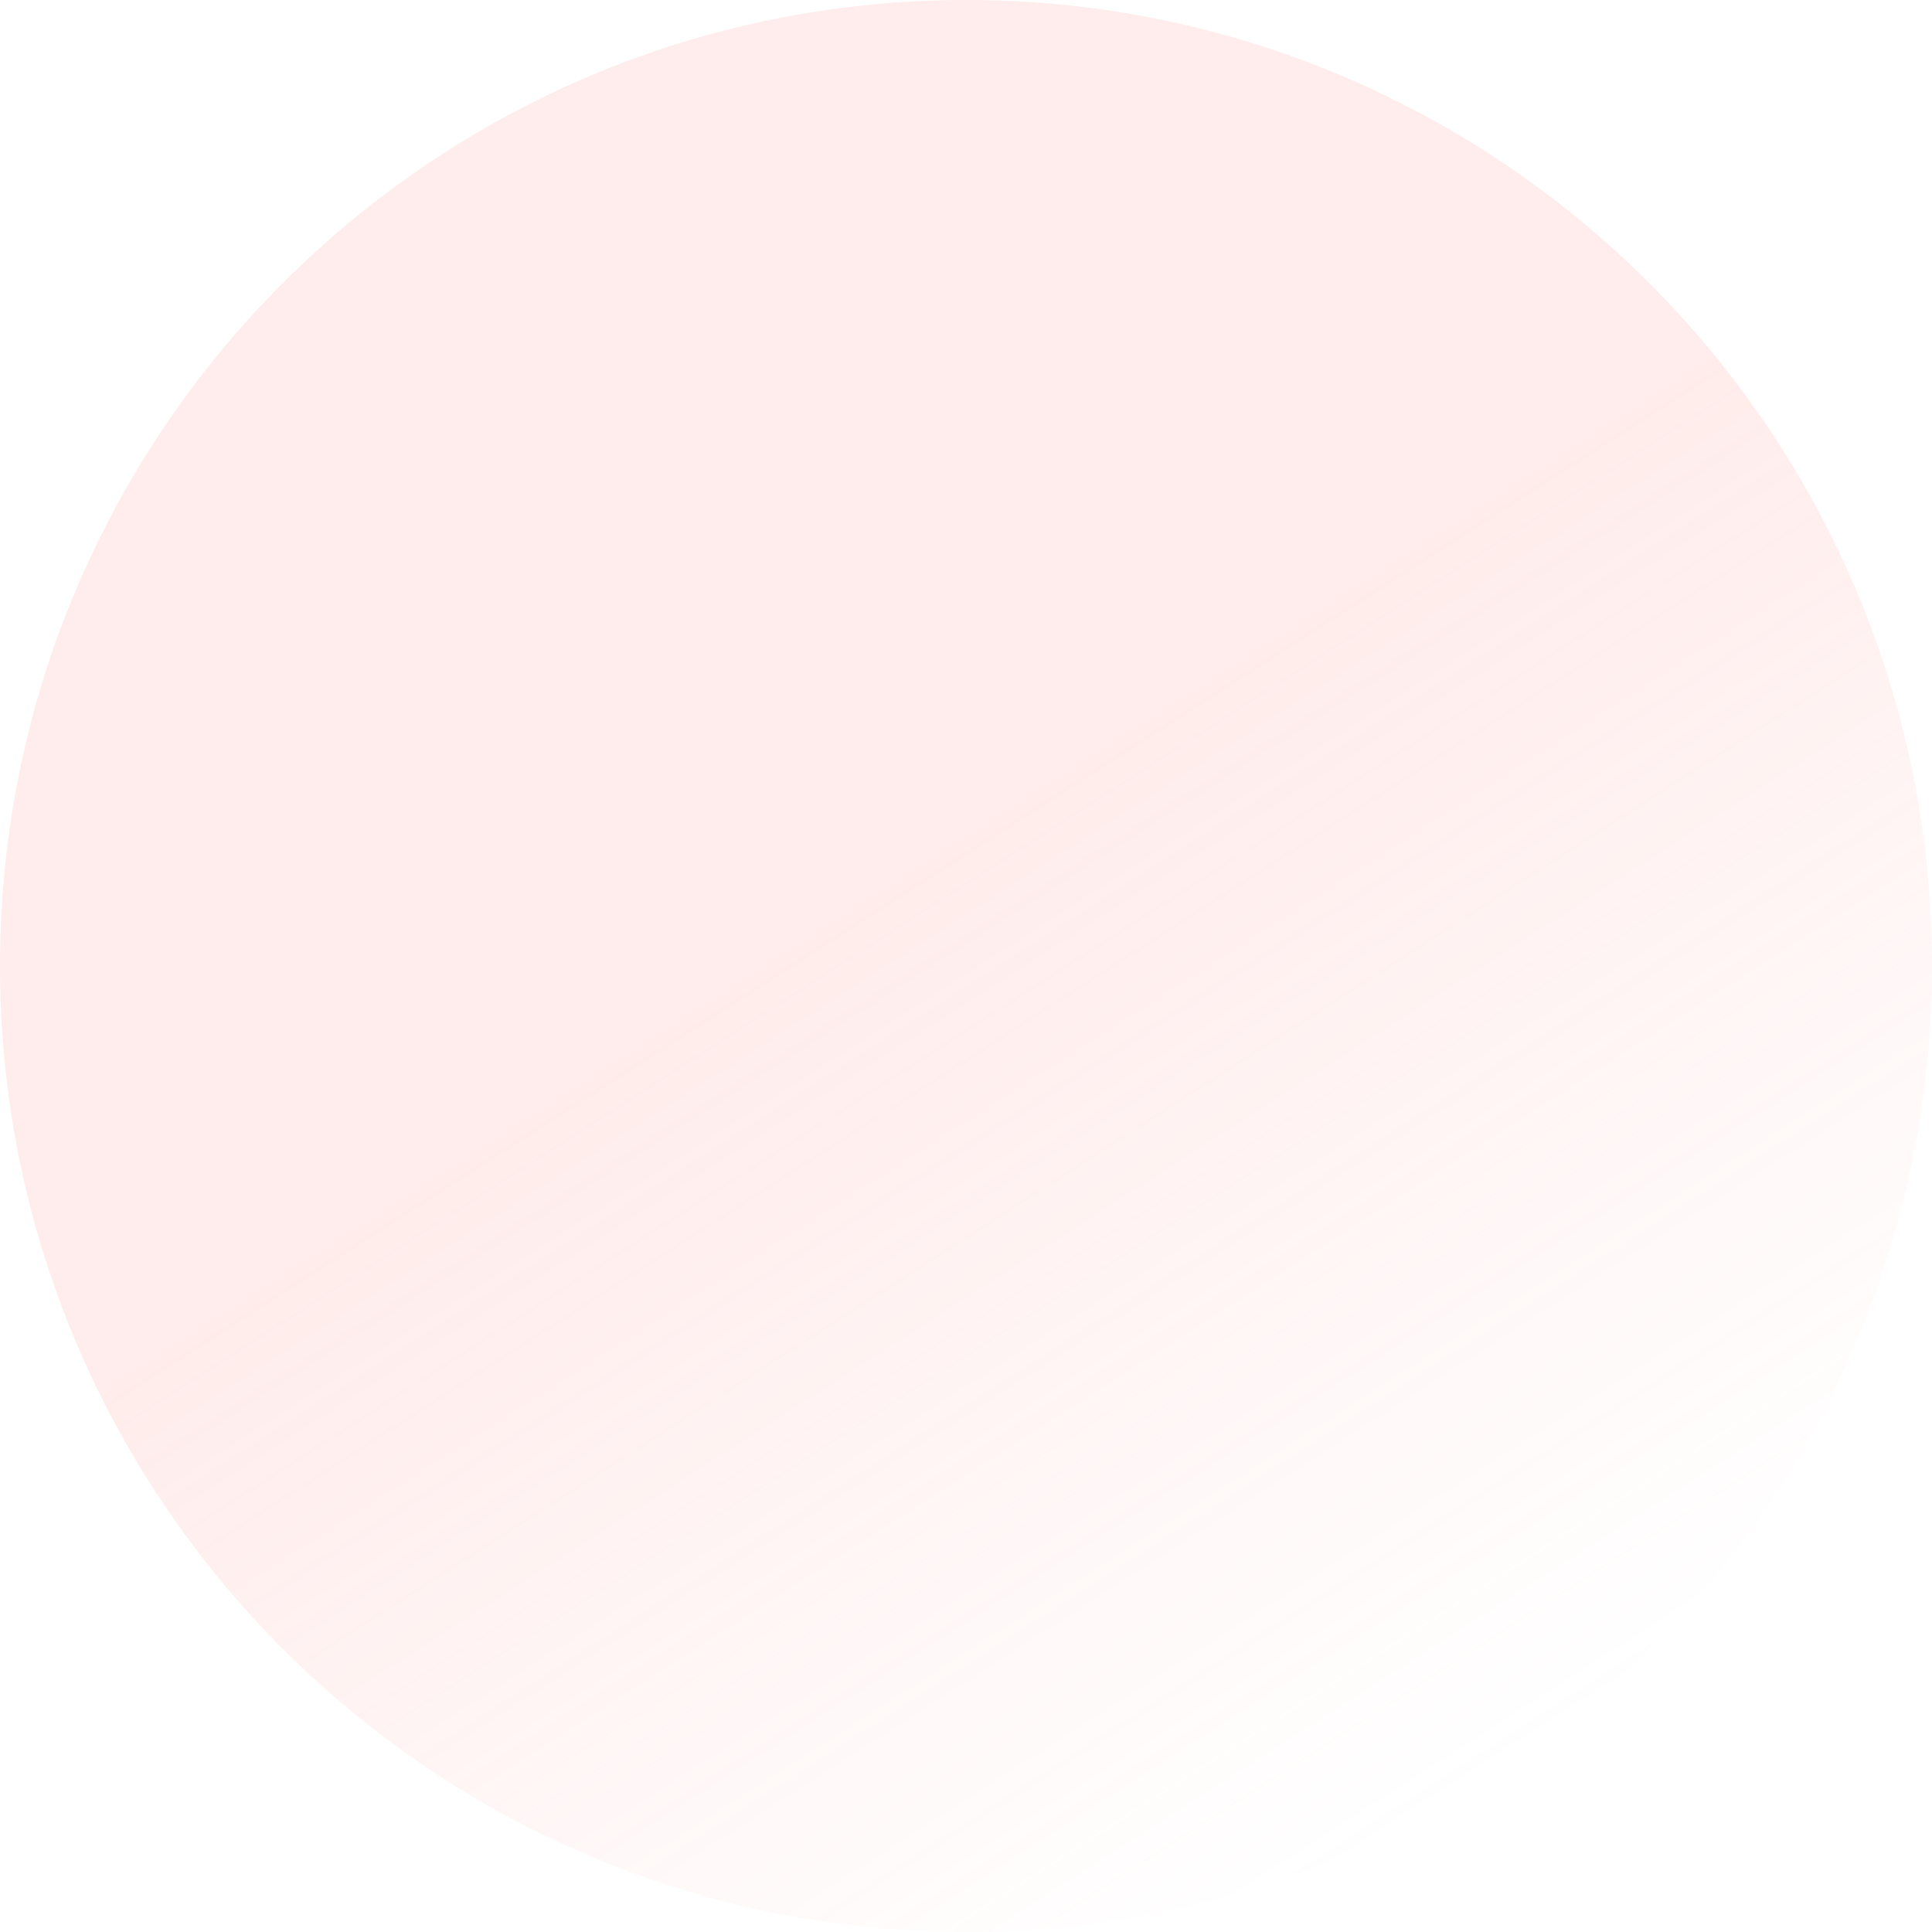
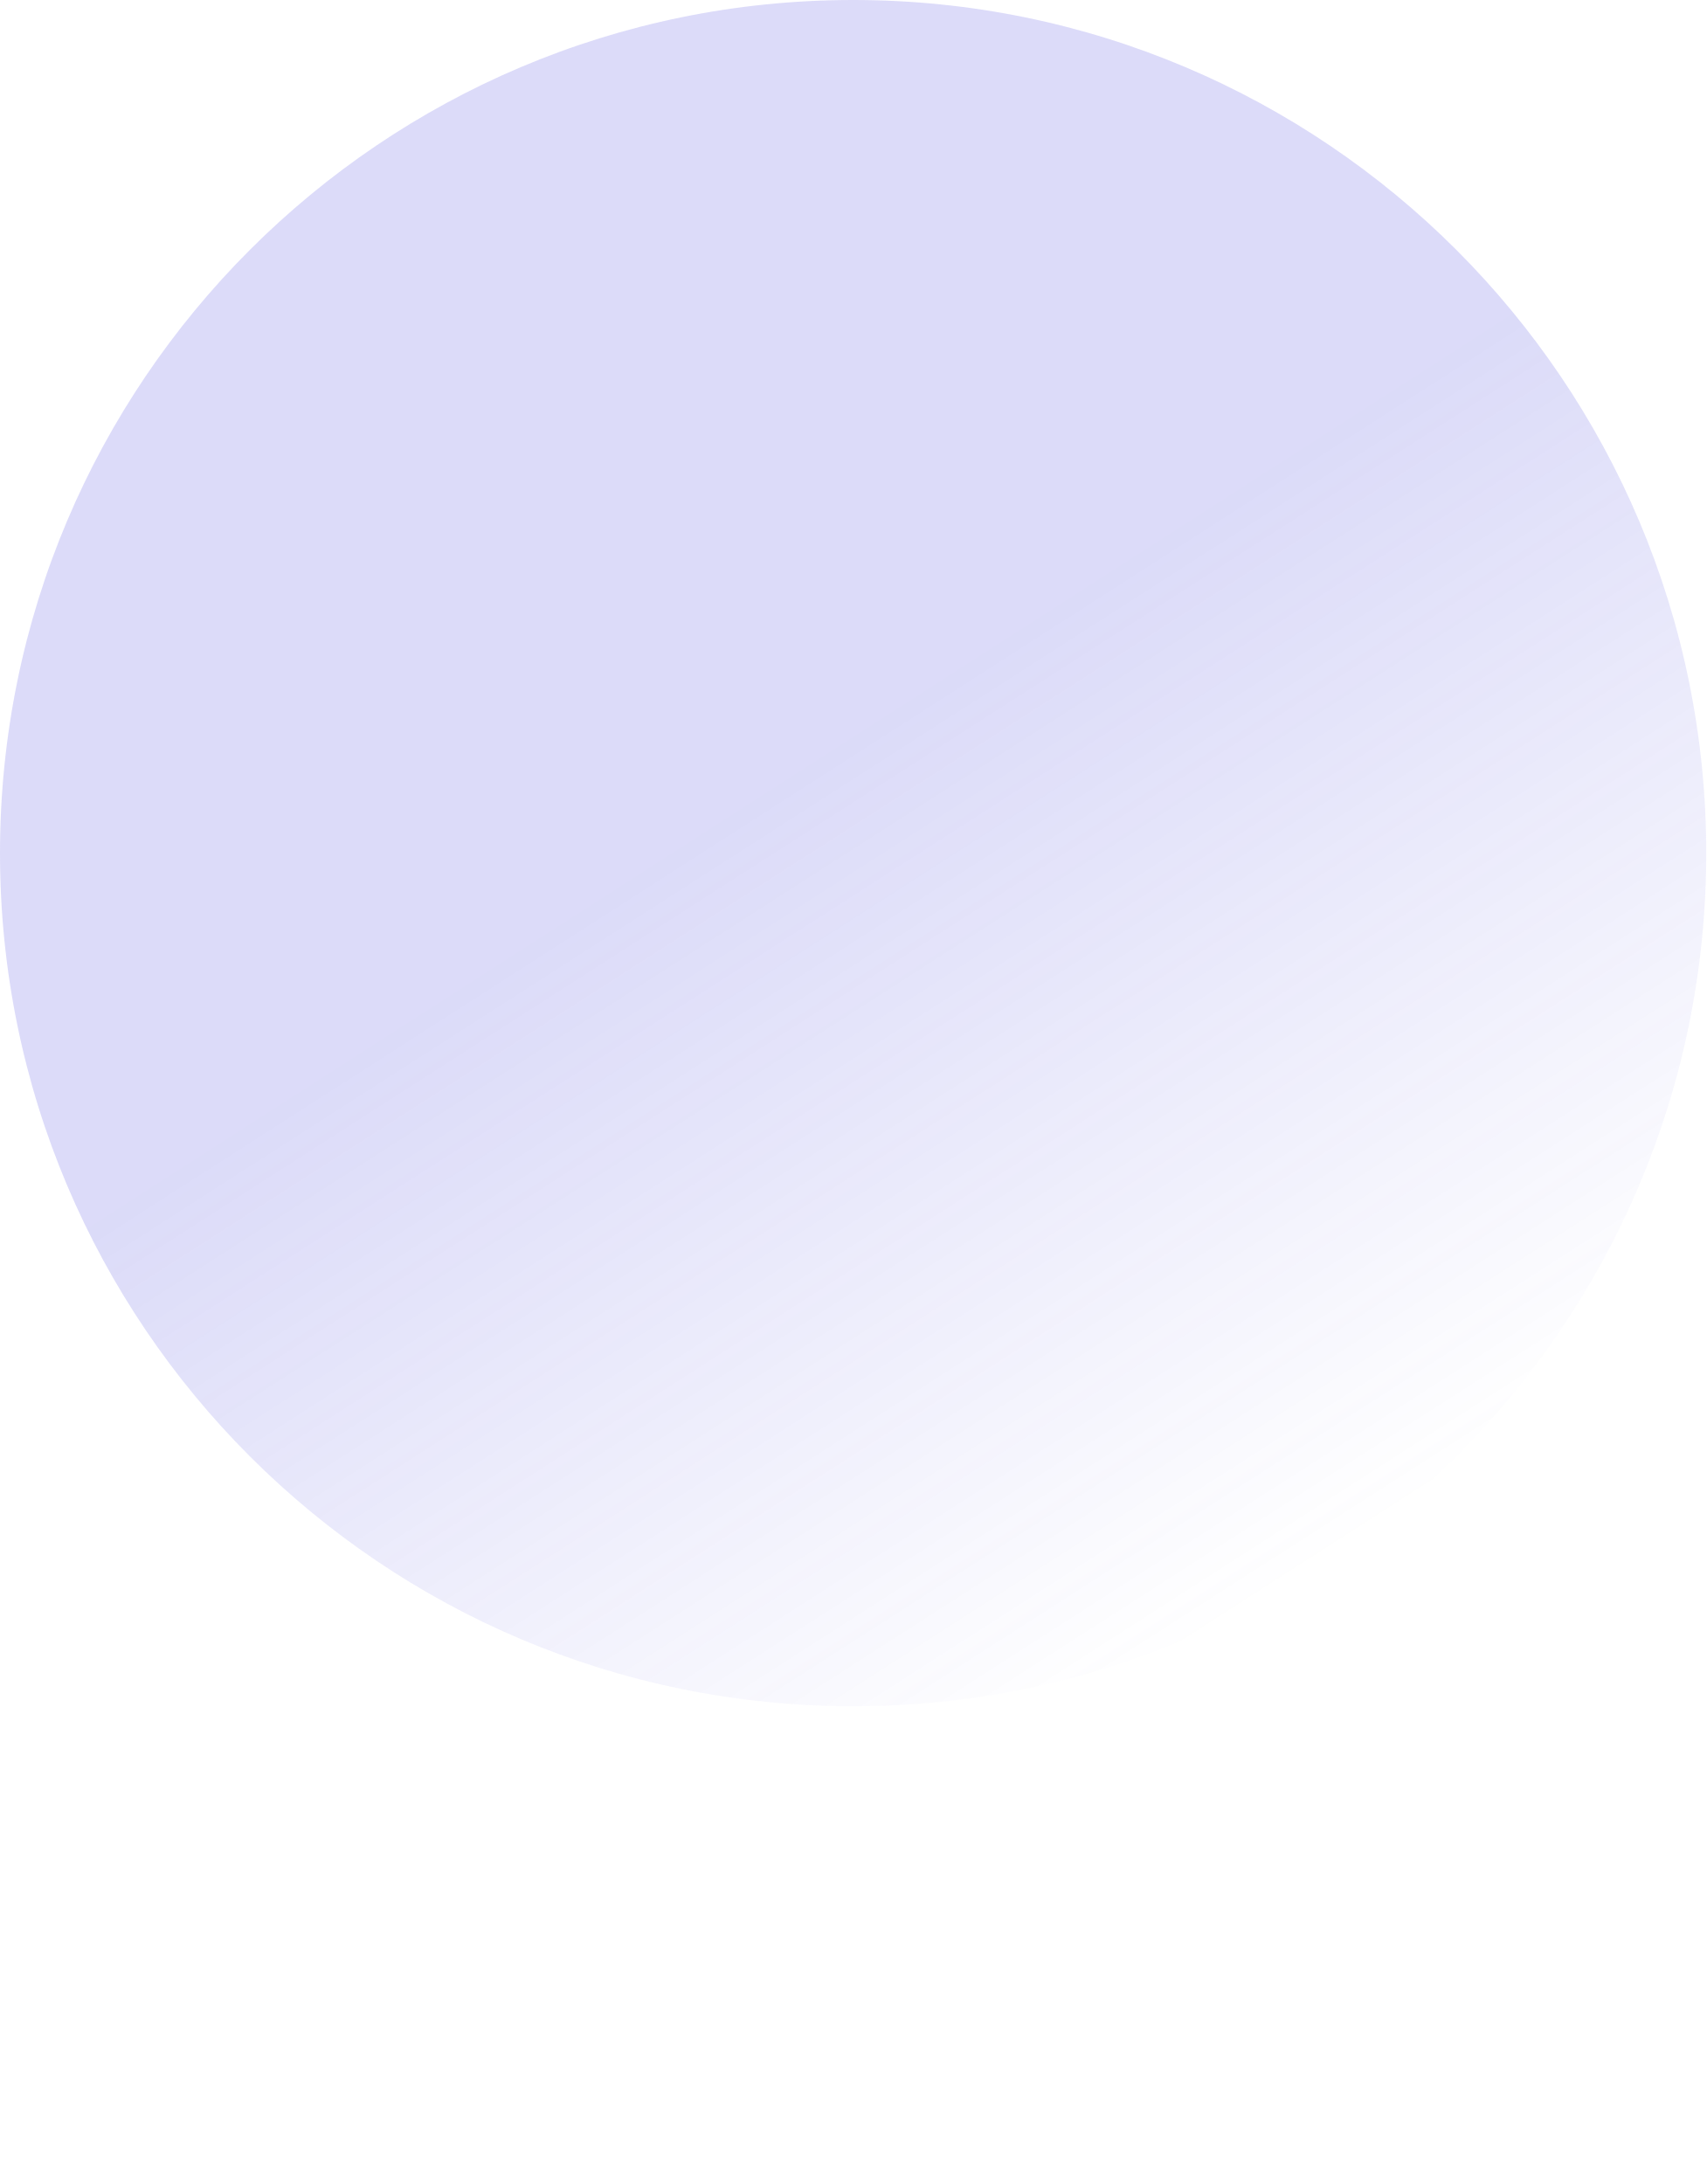
- <svg xmlns="http://www.w3.org/2000/svg" width="1250" height="1250" viewBox="0 0 1250 1250">
+ <svg xmlns="http://www.w3.org/2000/svg" width="1250" height="1600" viewBox="0 0 1250 1600">
  <defs>
    <linearGradient id="h56ga" x1="575.85" x2="951.84" y1="569.07" y2="1154.96" gradientUnits="userSpaceOnUse">
-       <stop offset="0" stop-color="#fe908b" stop-opacity=".17" />
-       <stop offset="1" stop-color="#fe908b" stop-opacity="0" />
+       <stop offset="0" stop-color="#4240db" stop-opacity=".19" />
+       <stop offset="1" stop-color="#4240db" stop-opacity="0" />
    </linearGradient>
  </defs>
  <g>
    <g>
      <path fill="url(#h56ga)" d="M625 1250c345.178 0 625-279.822 625-625S970.178 0 625 0 0 279.822 0 625s279.822 625 625 625z" />
    </g>
  </g>
</svg>
